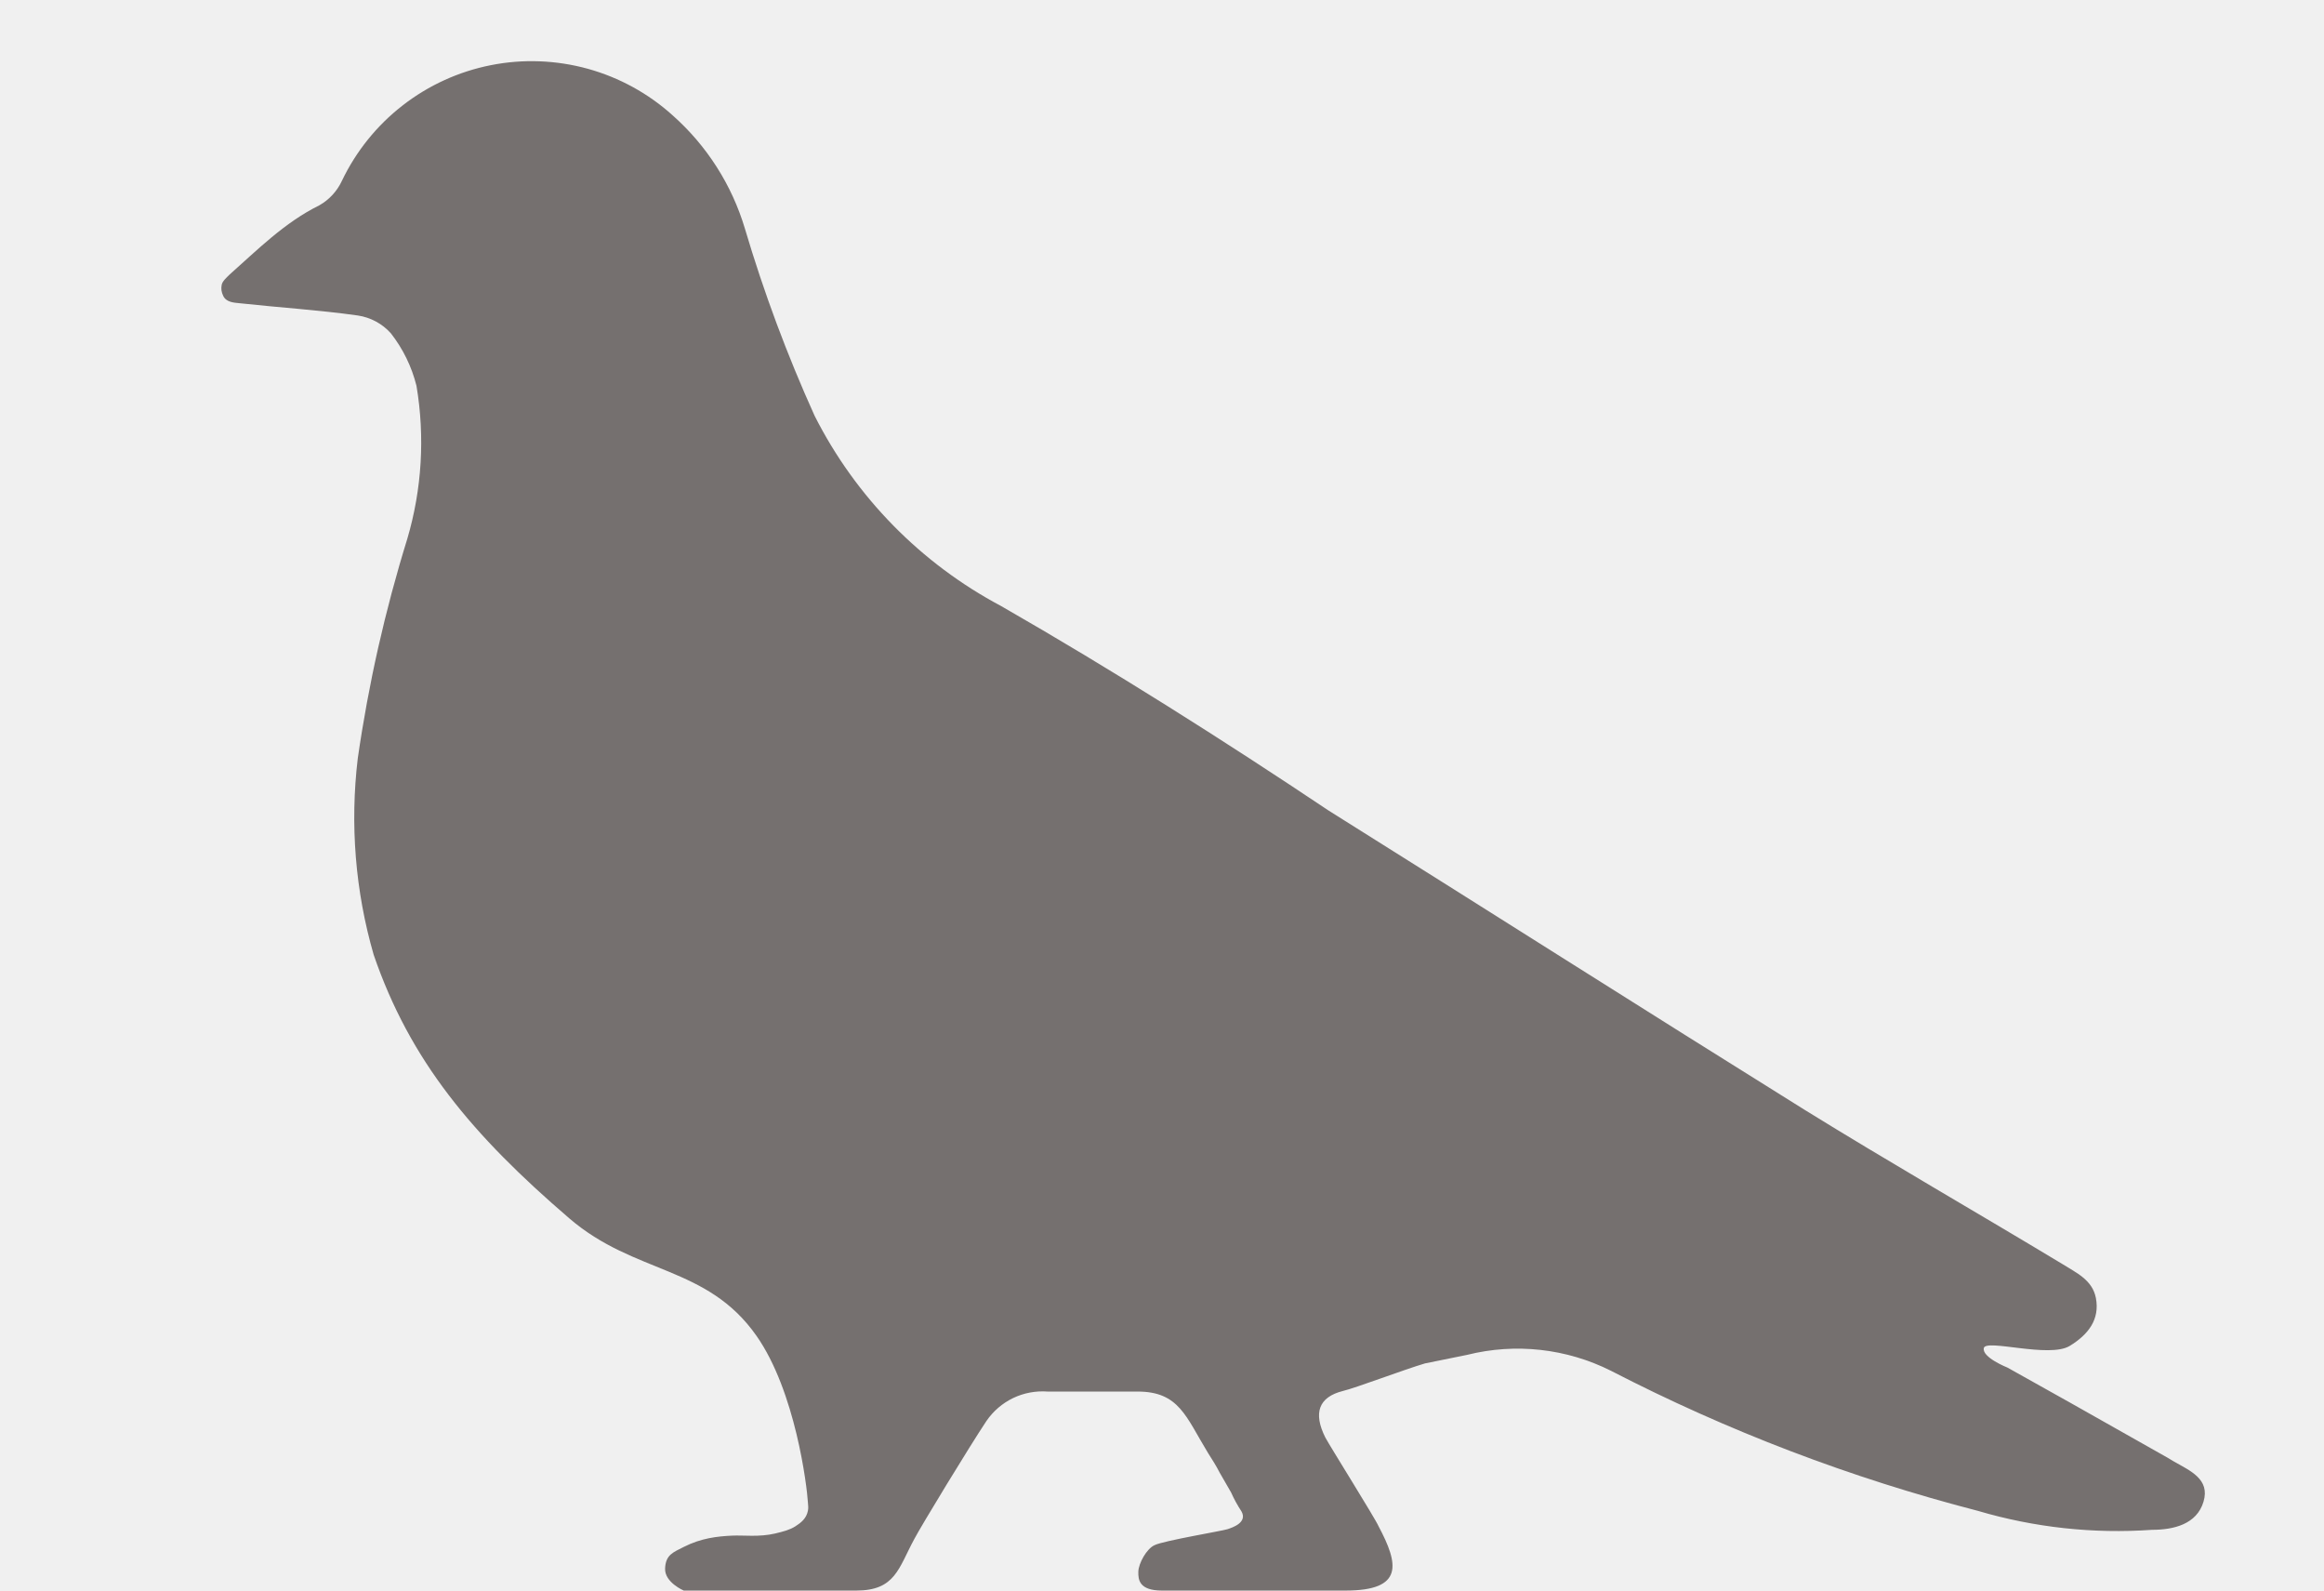
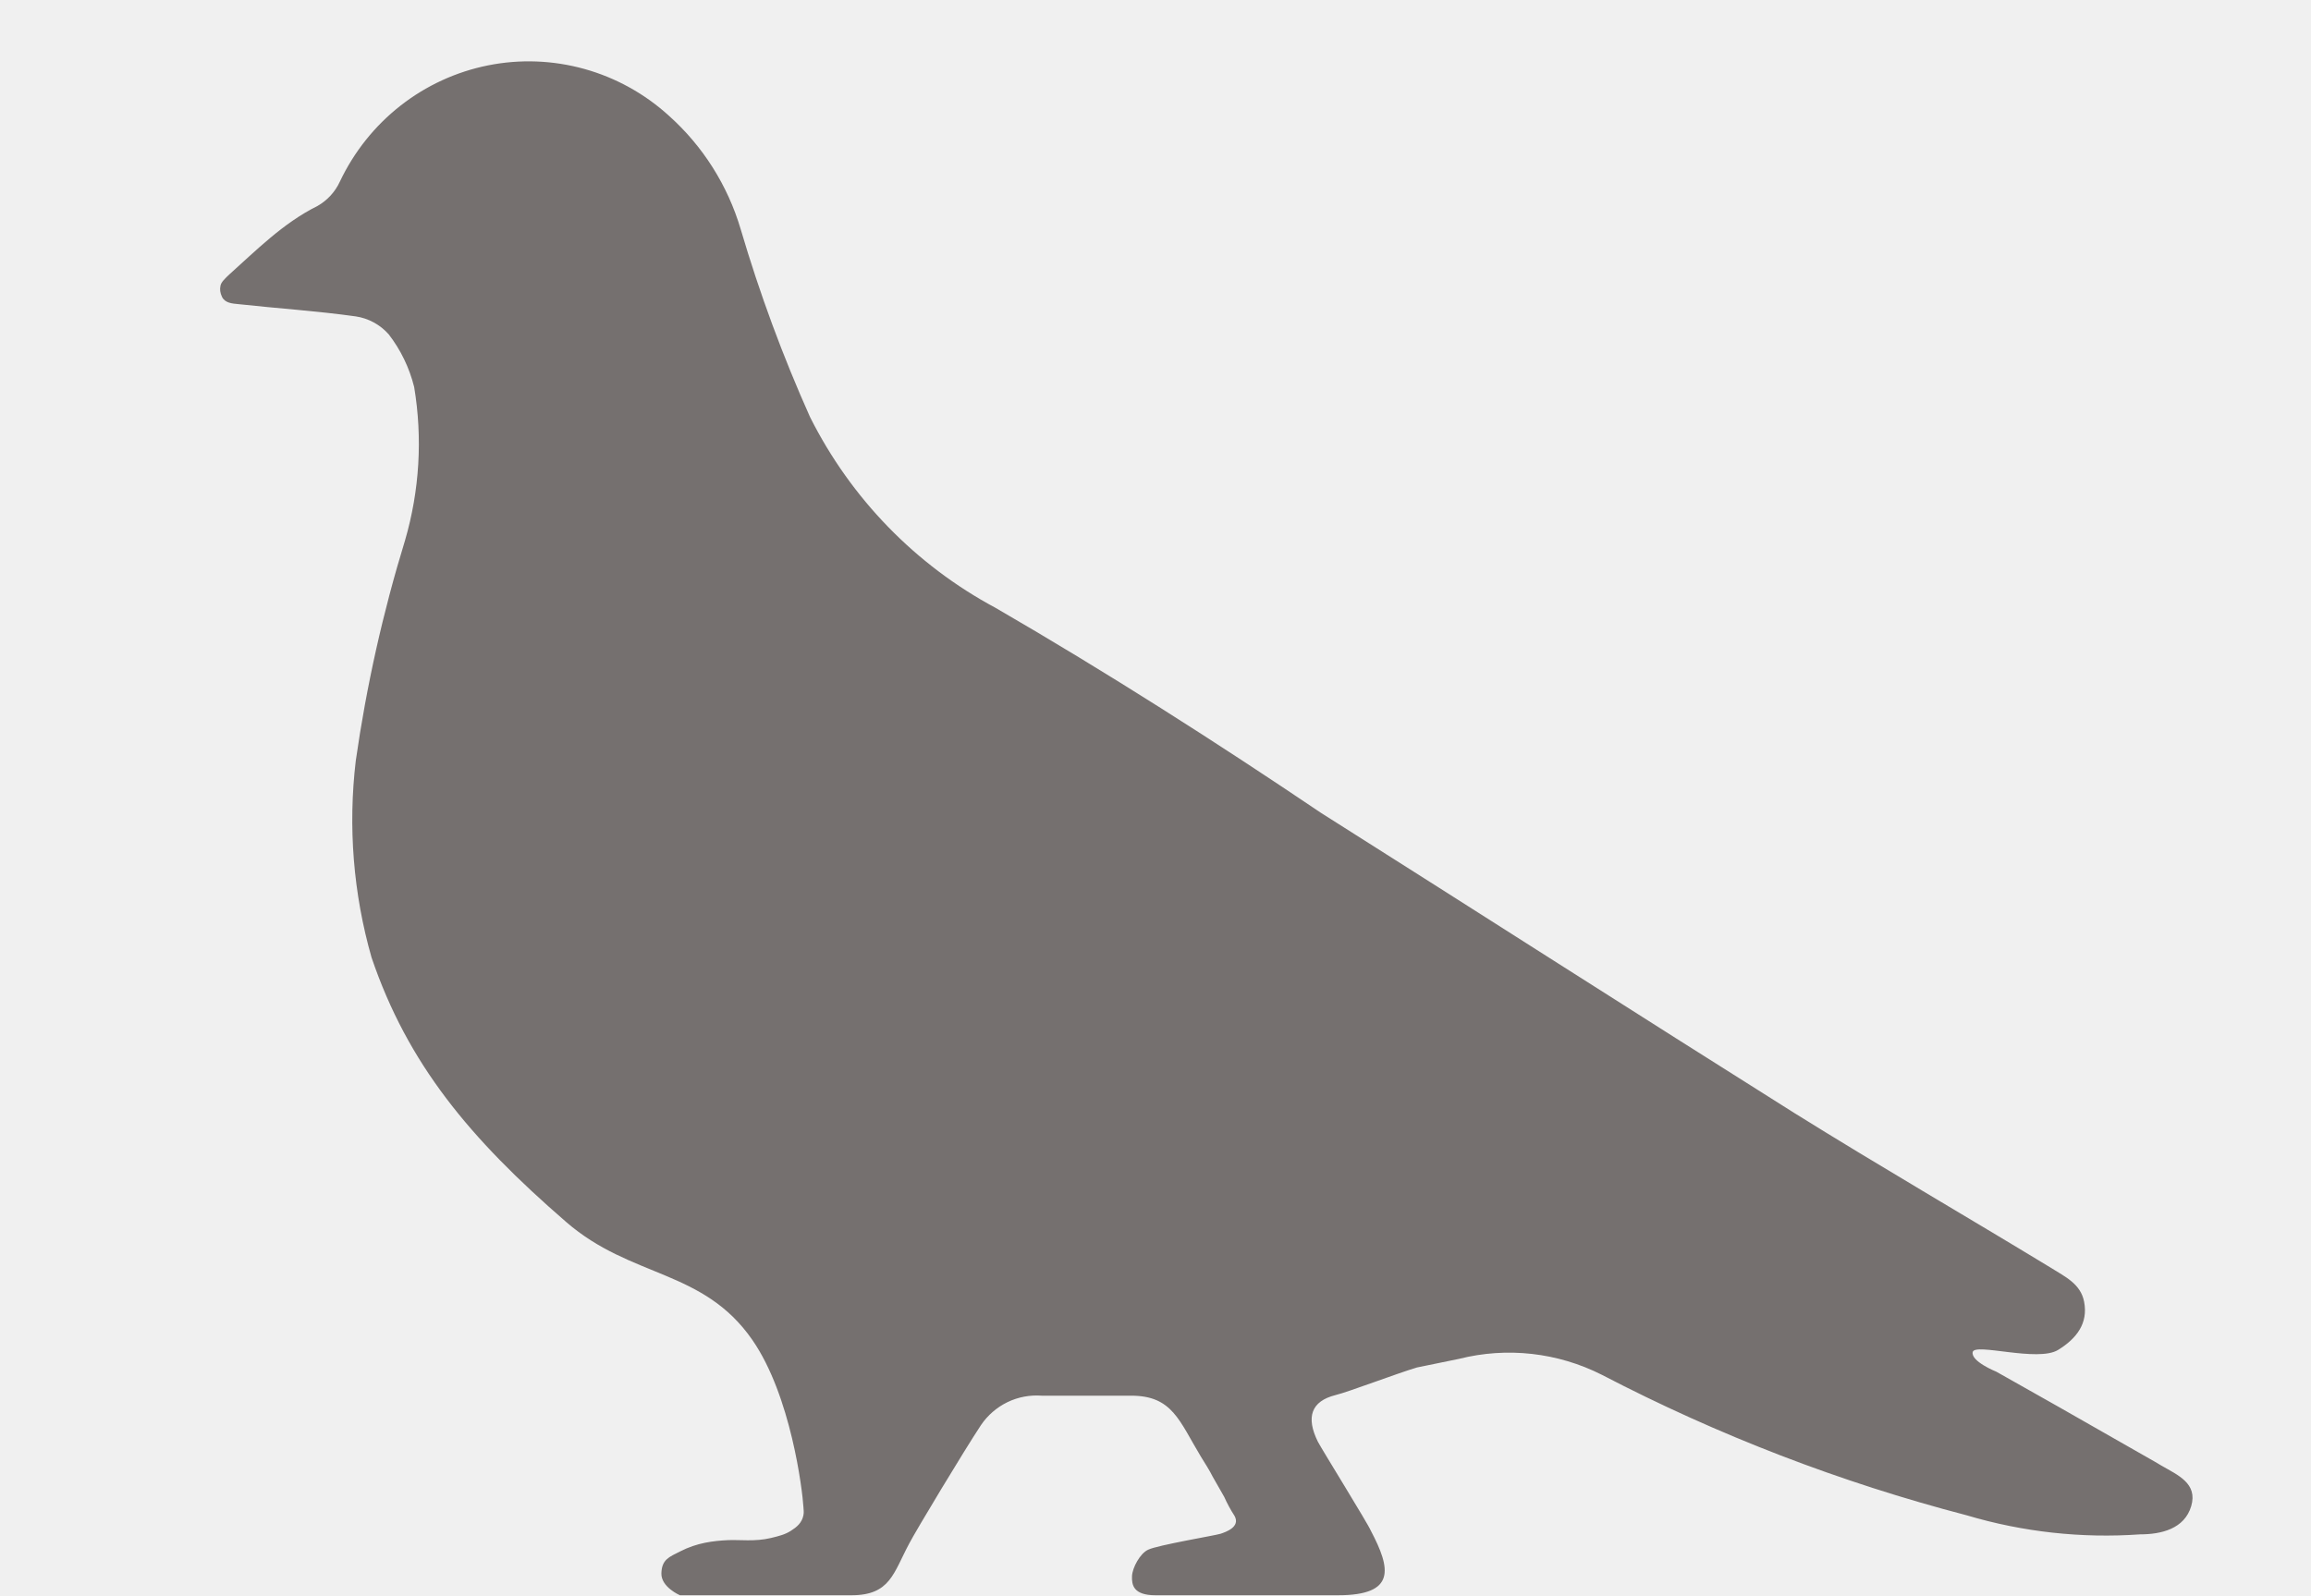
- <svg xmlns="http://www.w3.org/2000/svg" width="38" height="26" viewBox="0 0 38 26" fill="none">
-   <path d="M35.44 23.827L35.54 23.887C35.812 24.043 36.14 24.177 36.03 24.547C35.92 24.917 35.54 25.007 35.19 25.007C34.229 25.075 33.264 24.97 32.34 24.697C30.261 24.16 28.248 23.392 26.34 22.407C25.613 22.042 24.779 21.95 23.99 22.147L23.3 22.287C22.96 22.387 22.17 22.687 21.96 22.737C21.56 22.837 21.47 23.097 21.67 23.497C21.75 23.647 22.49 24.827 22.54 24.947C22.87 25.567 22.96 26 22 26H19C18.631 26 18.609 25.828 18.613 25.691C18.617 25.555 18.748 25.315 18.88 25.257C19.031 25.184 19.984 25.026 20.07 24.997C20.156 24.969 20.4 24.887 20.3 24.707C20.235 24.608 20.178 24.505 20.13 24.397L19.94 24.067C19.89 23.967 19.82 23.857 19.75 23.747L19.75 23.747C19.39 23.157 19.28 22.747 18.6 22.747H17.13C16.936 22.733 16.741 22.769 16.566 22.853C16.39 22.938 16.24 23.067 16.13 23.227C15.85 23.647 15.06 24.947 14.95 25.157C14.69 25.637 14.64 26 14 26H11.18C11.18 26 10.867 25.867 10.875 25.641C10.883 25.414 11.008 25.375 11.18 25.287C11.463 25.143 11.73 25.113 11.973 25.102C12.154 25.093 12.415 25.129 12.676 25.067C12.809 25.035 12.912 25.009 13.005 24.95C13.099 24.89 13.185 24.822 13.21 24.697C13.221 24.644 13.213 24.612 13.21 24.557C13.195 24.297 13.008 22.748 12.37 21.837C11.561 20.682 10.38 20.836 9.31 19.917C7.72 18.552 6.705 17.34 6.11 15.607C5.809 14.566 5.721 13.474 5.85 12.397C6.025 11.181 6.296 9.981 6.66 8.807C6.899 7.996 6.95 7.141 6.81 6.307C6.732 5.994 6.589 5.701 6.39 5.447C6.249 5.29 6.058 5.188 5.85 5.157C5.21 5.067 4.56 5.027 3.92 4.957C3.82 4.947 3.7 4.941 3.65 4.837C3.619 4.773 3.613 4.717 3.625 4.656C3.637 4.596 3.699 4.543 3.754 4.488C4.202 4.091 4.653 3.636 5.22 3.357C5.382 3.266 5.511 3.126 5.59 2.957C5.821 2.474 6.161 2.051 6.584 1.723C7.007 1.394 7.501 1.169 8.027 1.065C8.552 0.961 9.094 0.982 9.611 1.124C10.127 1.267 10.603 1.528 11 1.887C11.558 2.382 11.967 3.023 12.18 3.737C12.49 4.782 12.871 5.804 13.32 6.797C13.991 8.124 15.057 9.21 16.37 9.907C18.2 10.957 20 12.097 21.72 13.247C24.32 14.877 26.9 16.517 29.5 18.137C30.89 18.997 32.32 19.817 33.73 20.667C33.95 20.806 34.213 20.922 34.27 21.217C34.337 21.568 34.147 21.815 33.842 22.001C33.508 22.205 32.473 21.883 32.438 22.035C32.402 22.188 32.824 22.355 32.824 22.355L32.983 22.444C33.691 22.839 33.795 22.897 35.44 23.827Z" fill="#75706F" />
+ <svg xmlns="http://www.w3.org/2000/svg" width="42" height="29" viewBox="0 0 42 29" fill="none">
+   <g clip-path="url(#clip0_390_134)">
+     <path d="M39.17 26.577L39.281 26.643C39.582 26.817 39.944 26.967 39.823 27.38C39.701 27.792 39.281 27.893 38.894 27.893C37.832 27.968 36.765 27.851 35.744 27.547C33.446 26.948 31.222 26.091 29.113 24.993C28.309 24.586 27.387 24.483 26.515 24.703L25.753 24.859C25.377 24.971 24.504 25.305 24.272 25.361C23.829 25.472 23.73 25.762 23.951 26.209C24.04 26.376 24.857 27.692 24.913 27.826C25.277 28.517 25.377 29 24.316 29H21C20.593 29 20.568 28.808 20.573 28.656C20.577 28.503 20.721 28.236 20.867 28.172C21.035 28.089 22.087 27.913 22.183 27.882C22.278 27.85 22.547 27.759 22.437 27.558C22.365 27.448 22.303 27.332 22.249 27.212L22.039 26.844C21.984 26.733 21.906 26.61 21.829 26.487L21.829 26.487C21.431 25.829 21.309 25.372 20.558 25.372H18.933C18.719 25.356 18.503 25.396 18.309 25.49C18.116 25.584 17.949 25.728 17.828 25.907C17.518 26.376 16.645 27.826 16.524 28.06C16.236 28.596 16.181 29 15.474 29H12.357C12.357 29 12.011 28.852 12.02 28.599C12.028 28.346 12.166 28.303 12.357 28.205C12.67 28.044 12.965 28.011 13.233 27.998C13.433 27.988 13.723 28.029 14.011 27.959C14.157 27.924 14.271 27.895 14.374 27.828C14.478 27.762 14.573 27.686 14.601 27.547C14.613 27.487 14.604 27.452 14.601 27.391C14.584 27.1 14.377 25.373 13.672 24.357C12.778 23.068 11.473 23.241 10.29 22.215C8.532 20.692 7.411 19.341 6.753 17.408C6.421 16.246 6.323 15.029 6.466 13.828C6.66 12.471 6.959 11.133 7.361 9.824C7.625 8.919 7.682 7.965 7.527 7.035C7.44 6.686 7.282 6.359 7.063 6.076C6.907 5.901 6.696 5.786 6.466 5.752C5.758 5.652 5.04 5.607 4.333 5.529C4.222 5.518 4.089 5.511 4.034 5.395C4 5.323 3.993 5.261 4.007 5.194C4.02 5.126 4.089 5.067 4.149 5.006C4.644 4.563 5.143 4.055 5.769 3.745C5.949 3.643 6.092 3.487 6.178 3.299C6.434 2.76 6.81 2.288 7.277 1.922C7.745 1.555 8.291 1.304 8.872 1.188C9.452 1.072 10.052 1.095 10.622 1.254C11.193 1.413 11.719 1.705 12.158 2.105C12.775 2.657 13.226 3.371 13.462 4.169C13.805 5.334 14.226 6.474 14.722 7.582C15.464 9.061 16.642 10.273 18.093 11.05C20.116 12.222 22.105 13.493 24.006 14.776C26.88 16.594 29.732 18.423 32.605 20.23C34.142 21.189 35.722 22.104 37.281 23.052C37.524 23.207 37.815 23.336 37.877 23.666C37.952 24.056 37.741 24.333 37.404 24.54C37.036 24.767 35.891 24.408 35.852 24.578C35.813 24.748 36.279 24.935 36.279 24.935L36.455 25.034C37.238 25.475 37.353 25.539 39.17 26.577Z" fill="#75706F" />
+   </g>
+   <defs>
+     <clipPath id="clip0_390_134">
+       <rect width="42" height="29" fill="white" />
+     </clipPath>
+   </defs>
</svg>
